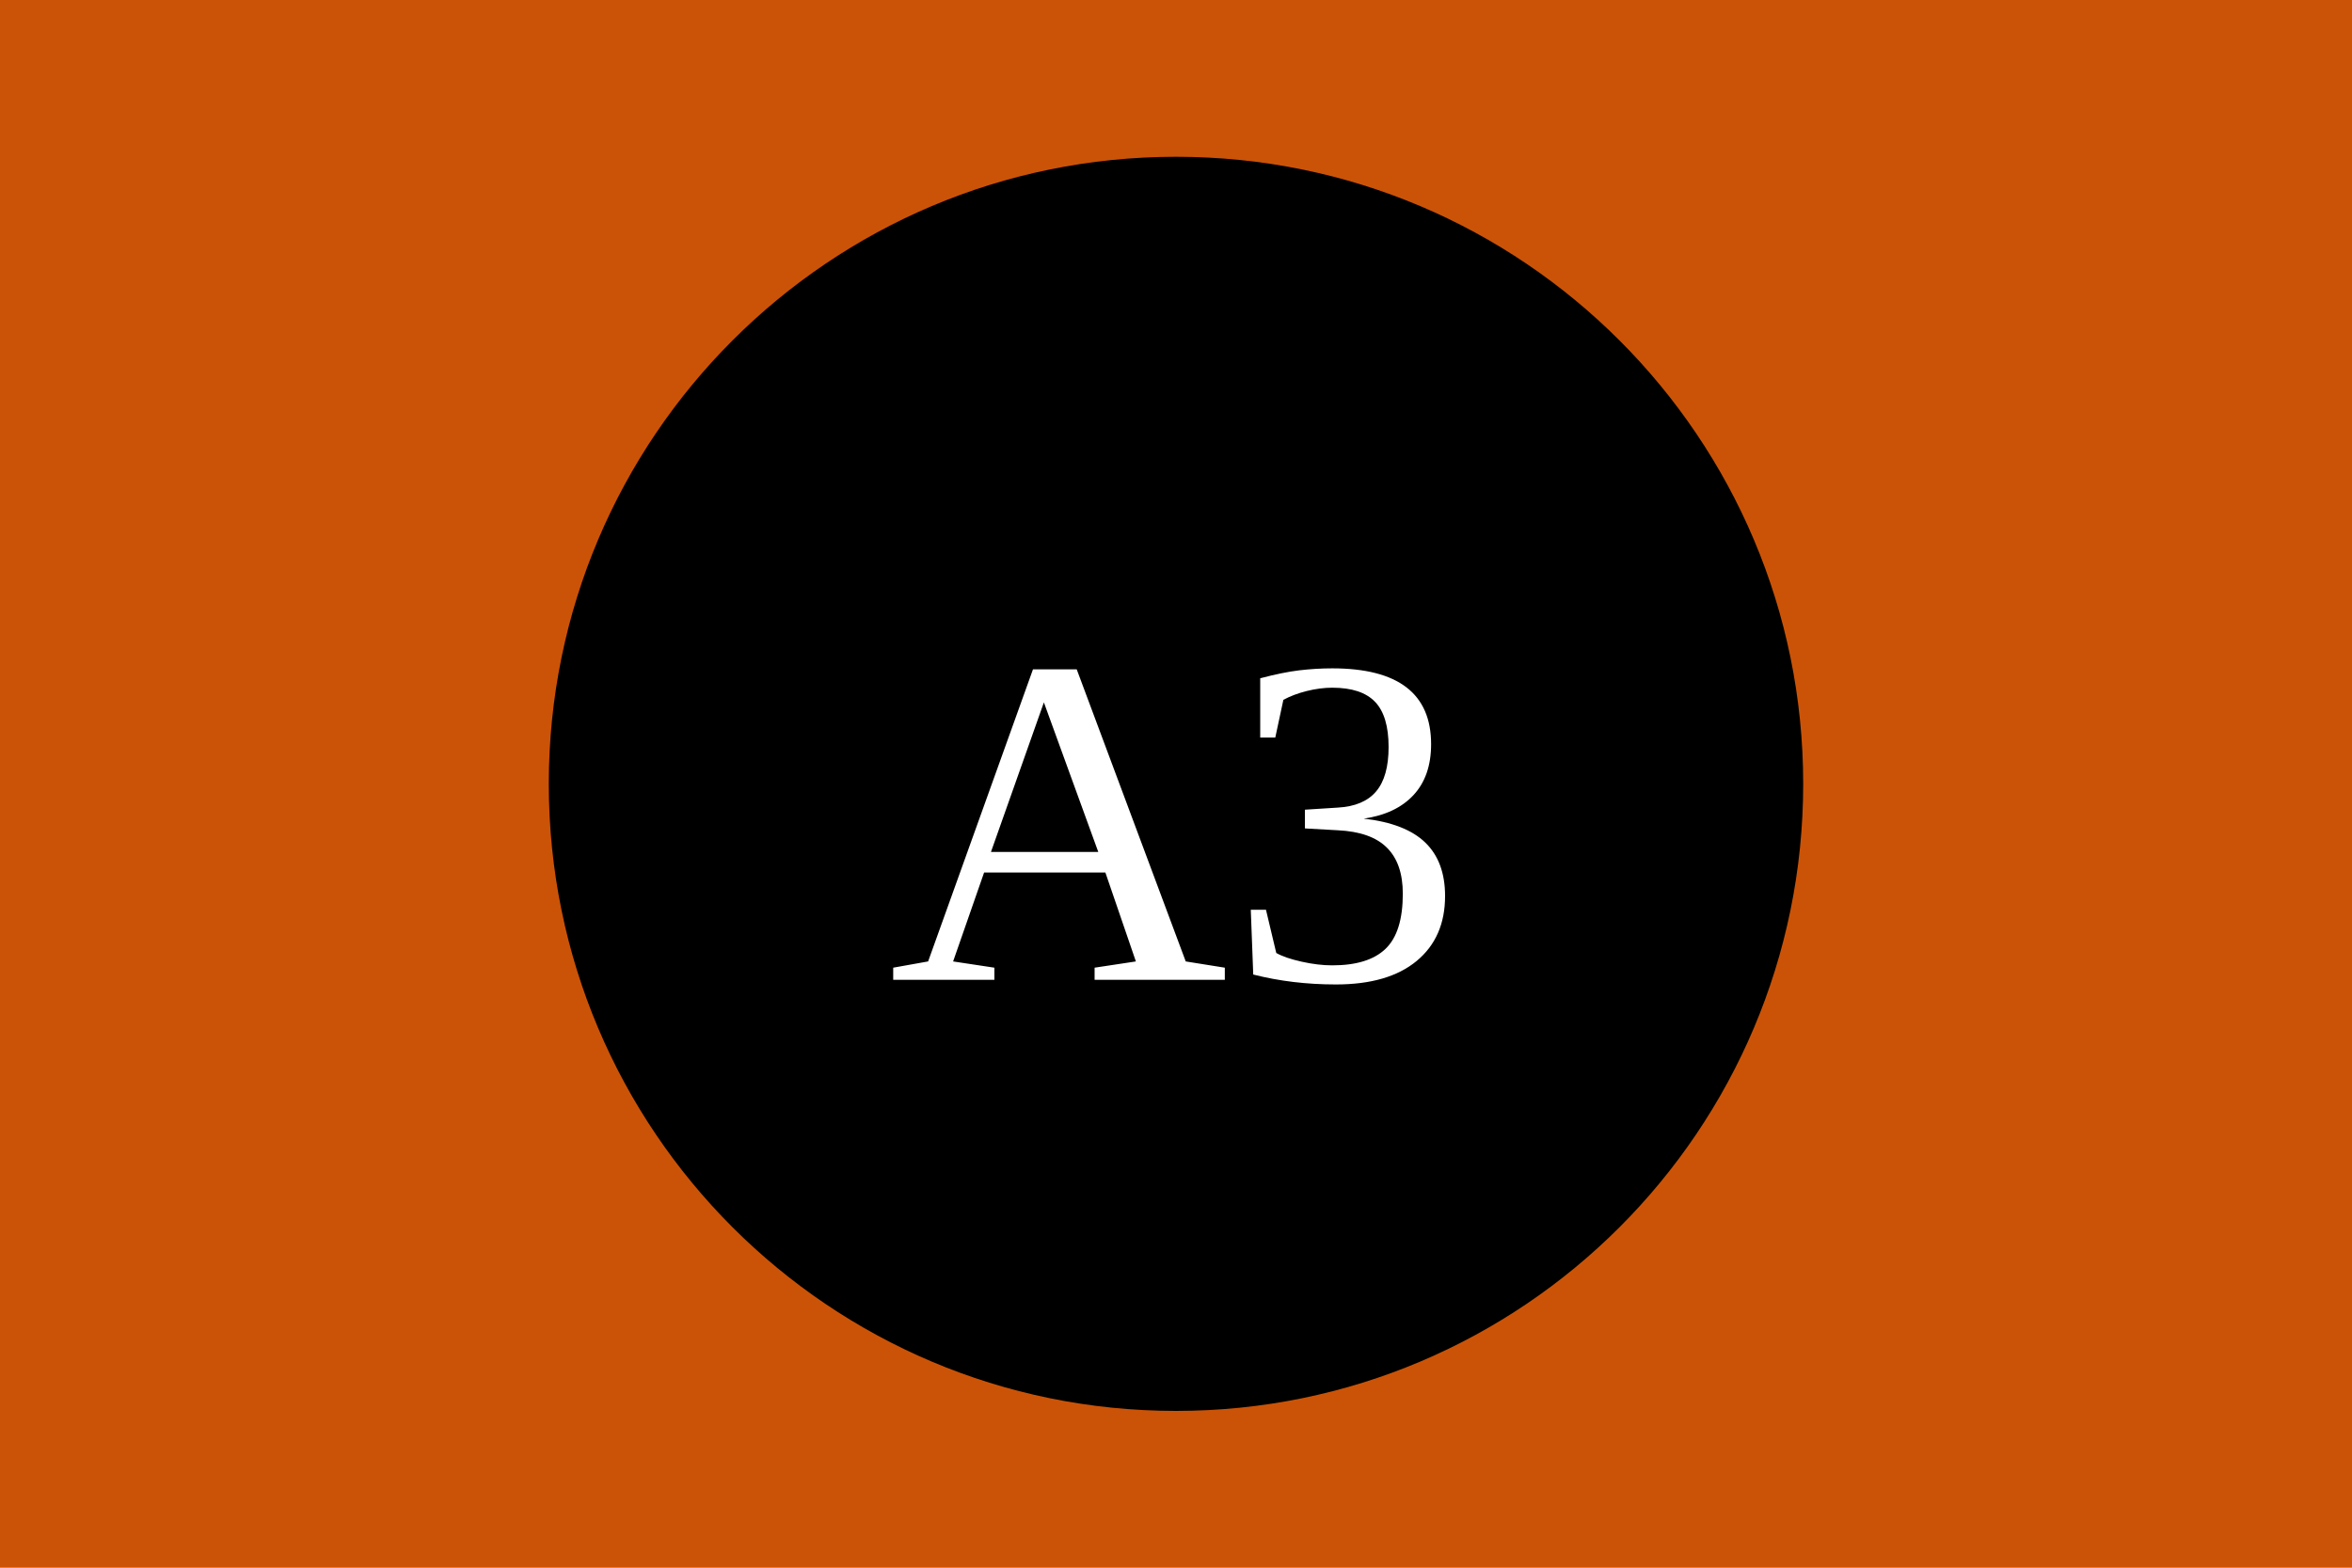
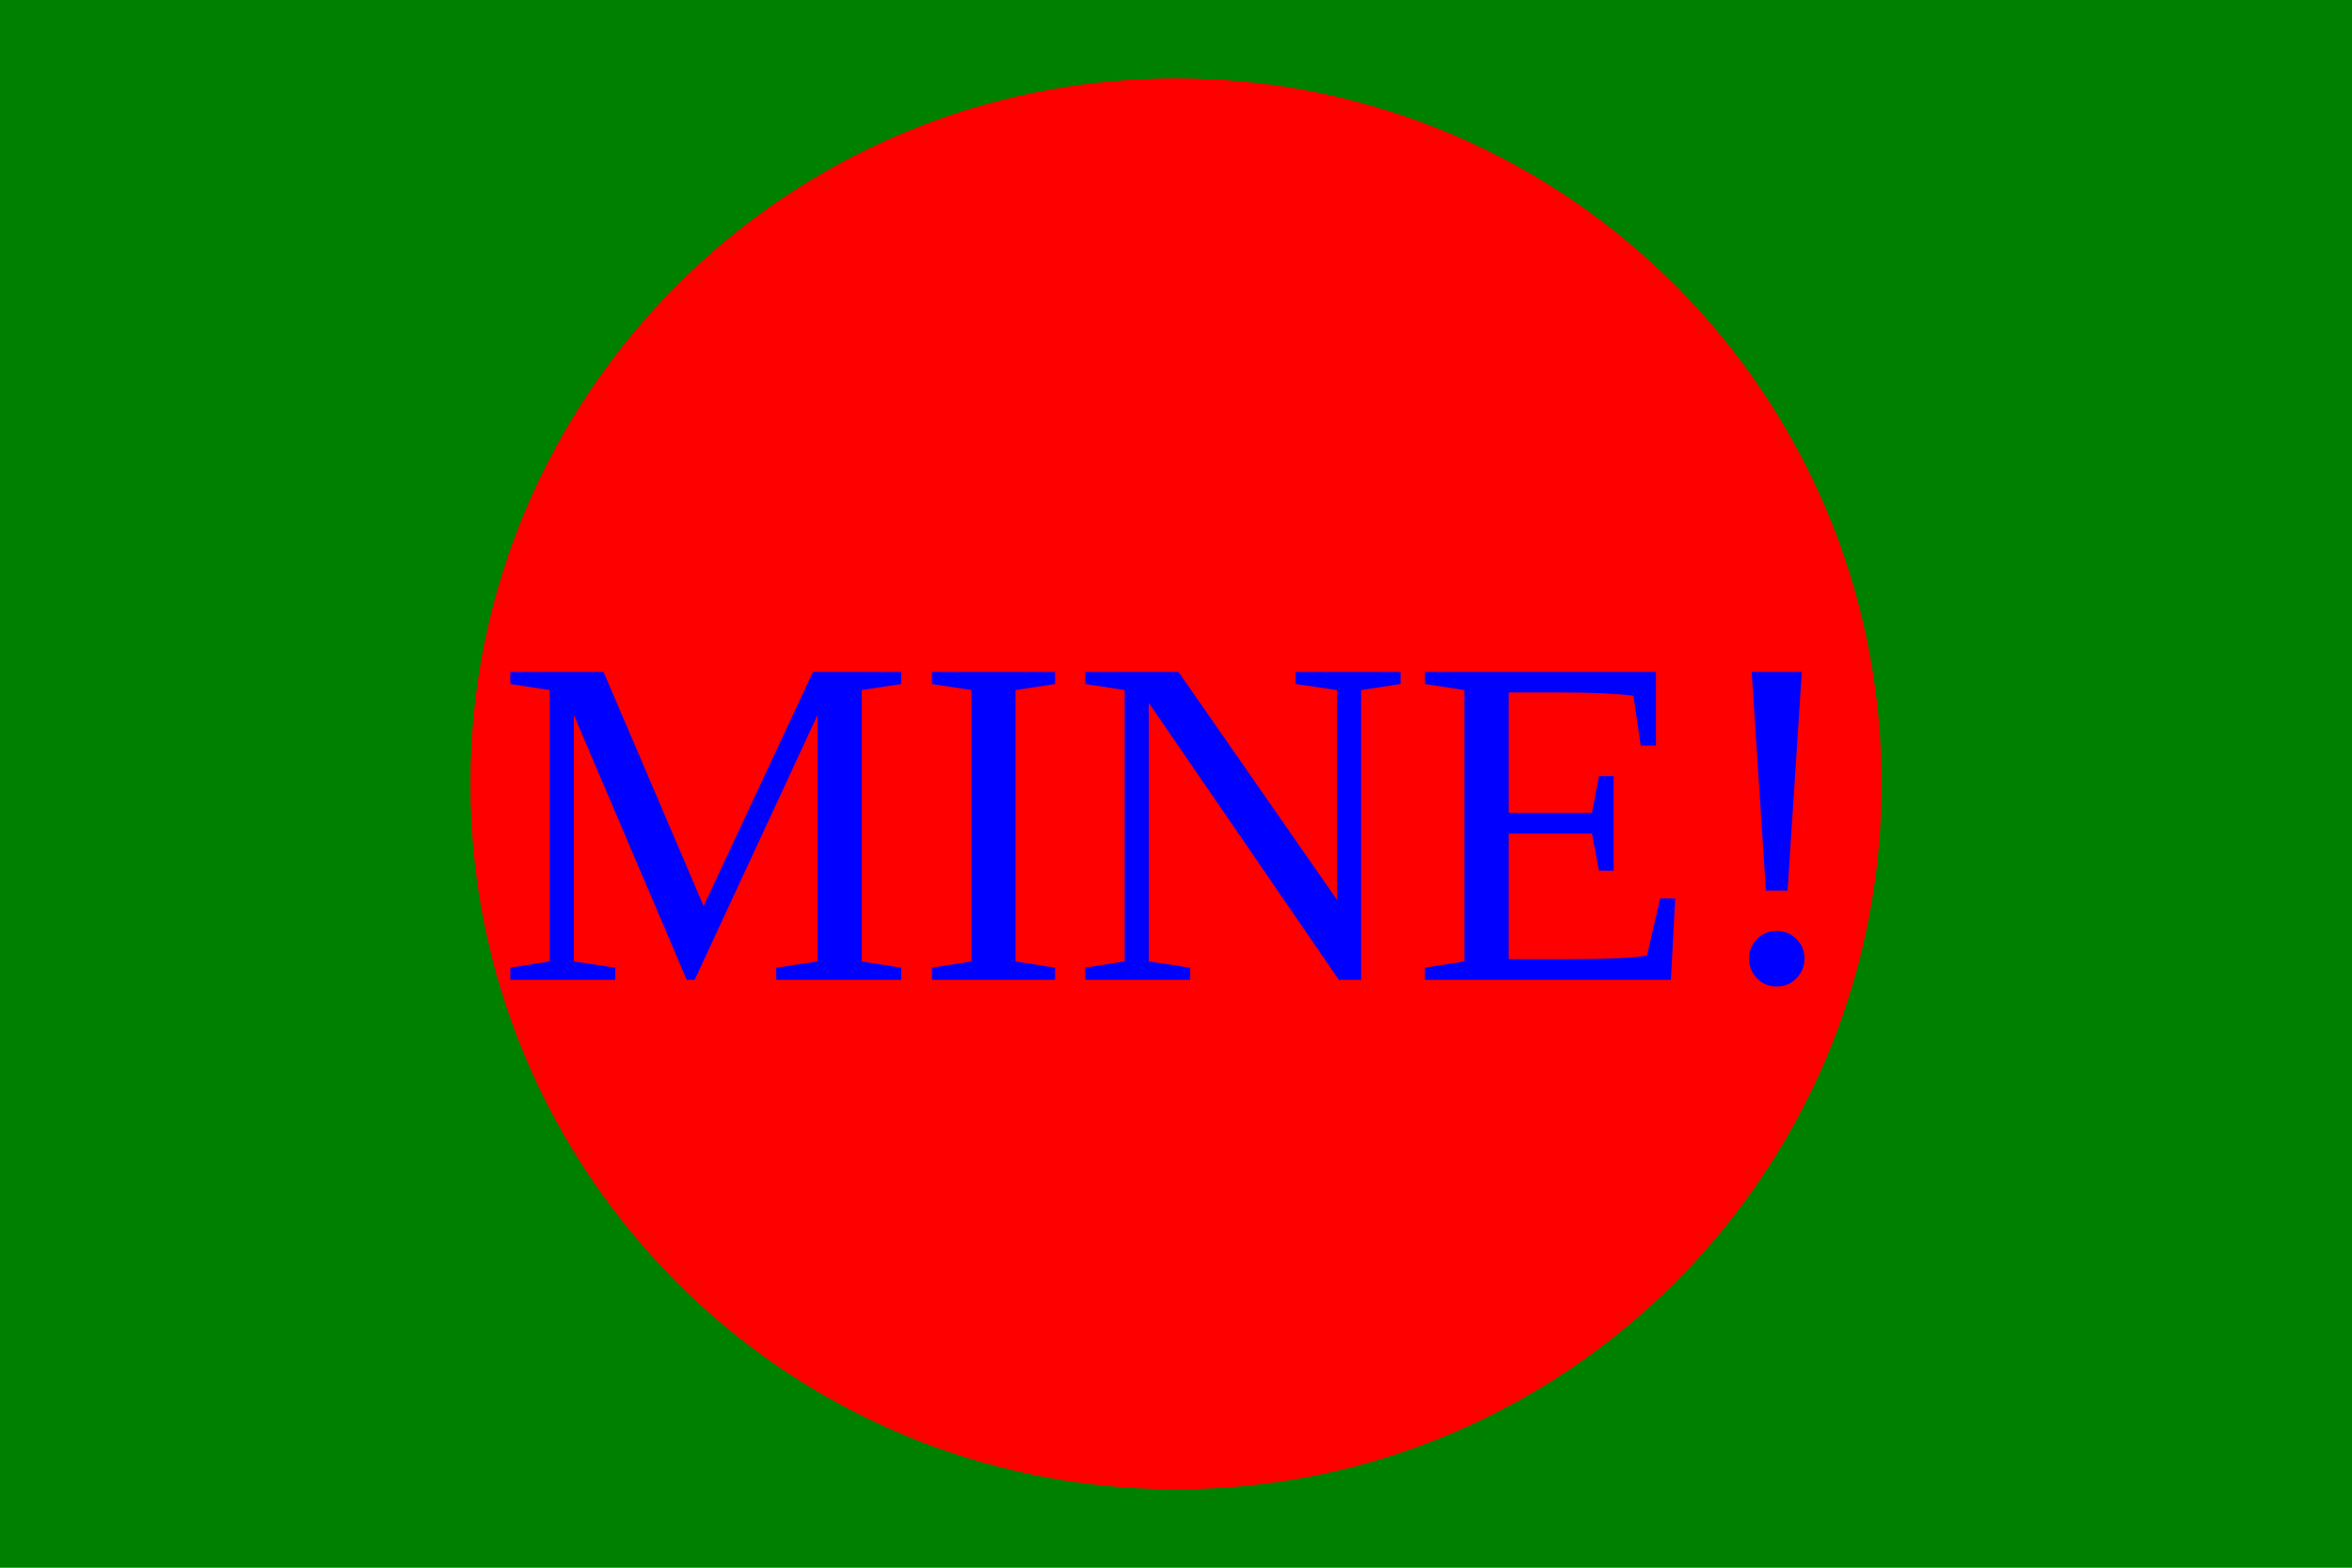
<svg xmlns="http://www.w3.org/2000/svg" version="1.1" baseProfile="full" width="300" height="200">
-   <rect width="100%" height="100%" fill="#cb5307" />
-   <circle cx="150" cy="100" r="80" fill="black" />
-   <text x="150" y="125" font-size="60" text-anchor="middle" fill="white">A3</text>
+   <rect width="100%" height="100%" fill="green" />
+   <circle cx="150" cy="100" r="90" fill="red" />
+   <text x="150" y="125" font-size="60" text-anchor="middle" fill="blue">MINE!</text>
</svg>
